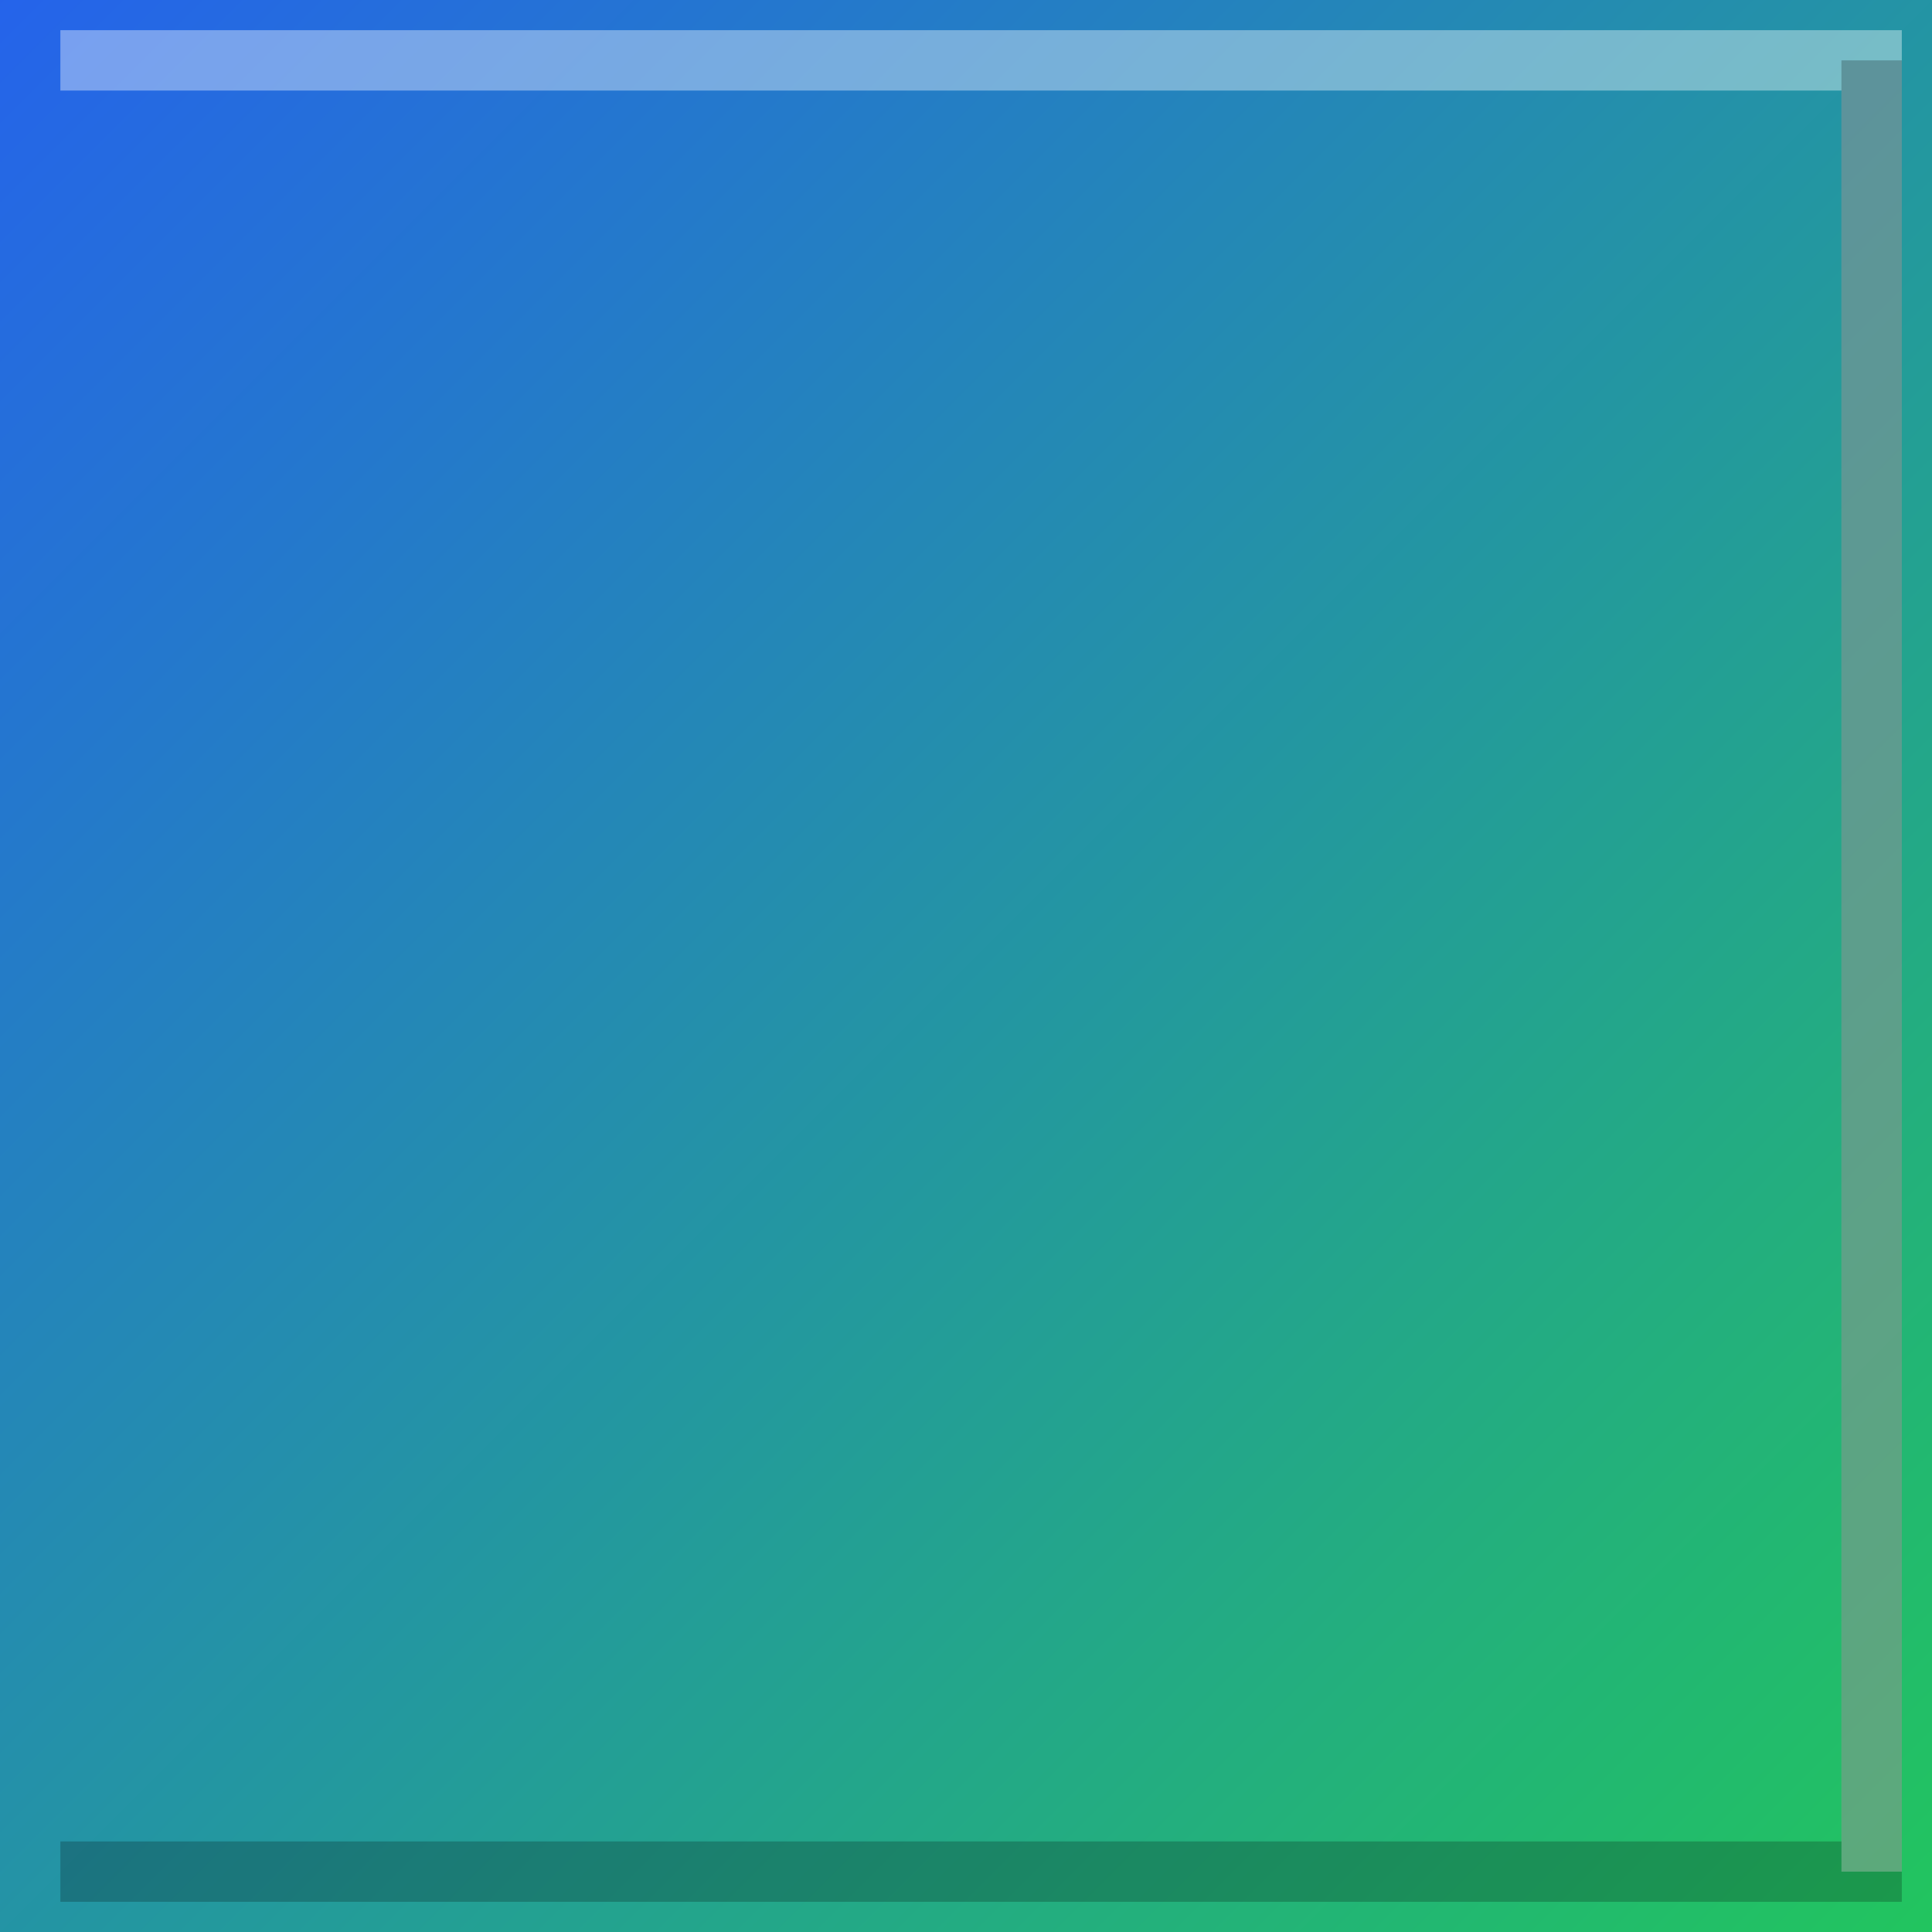
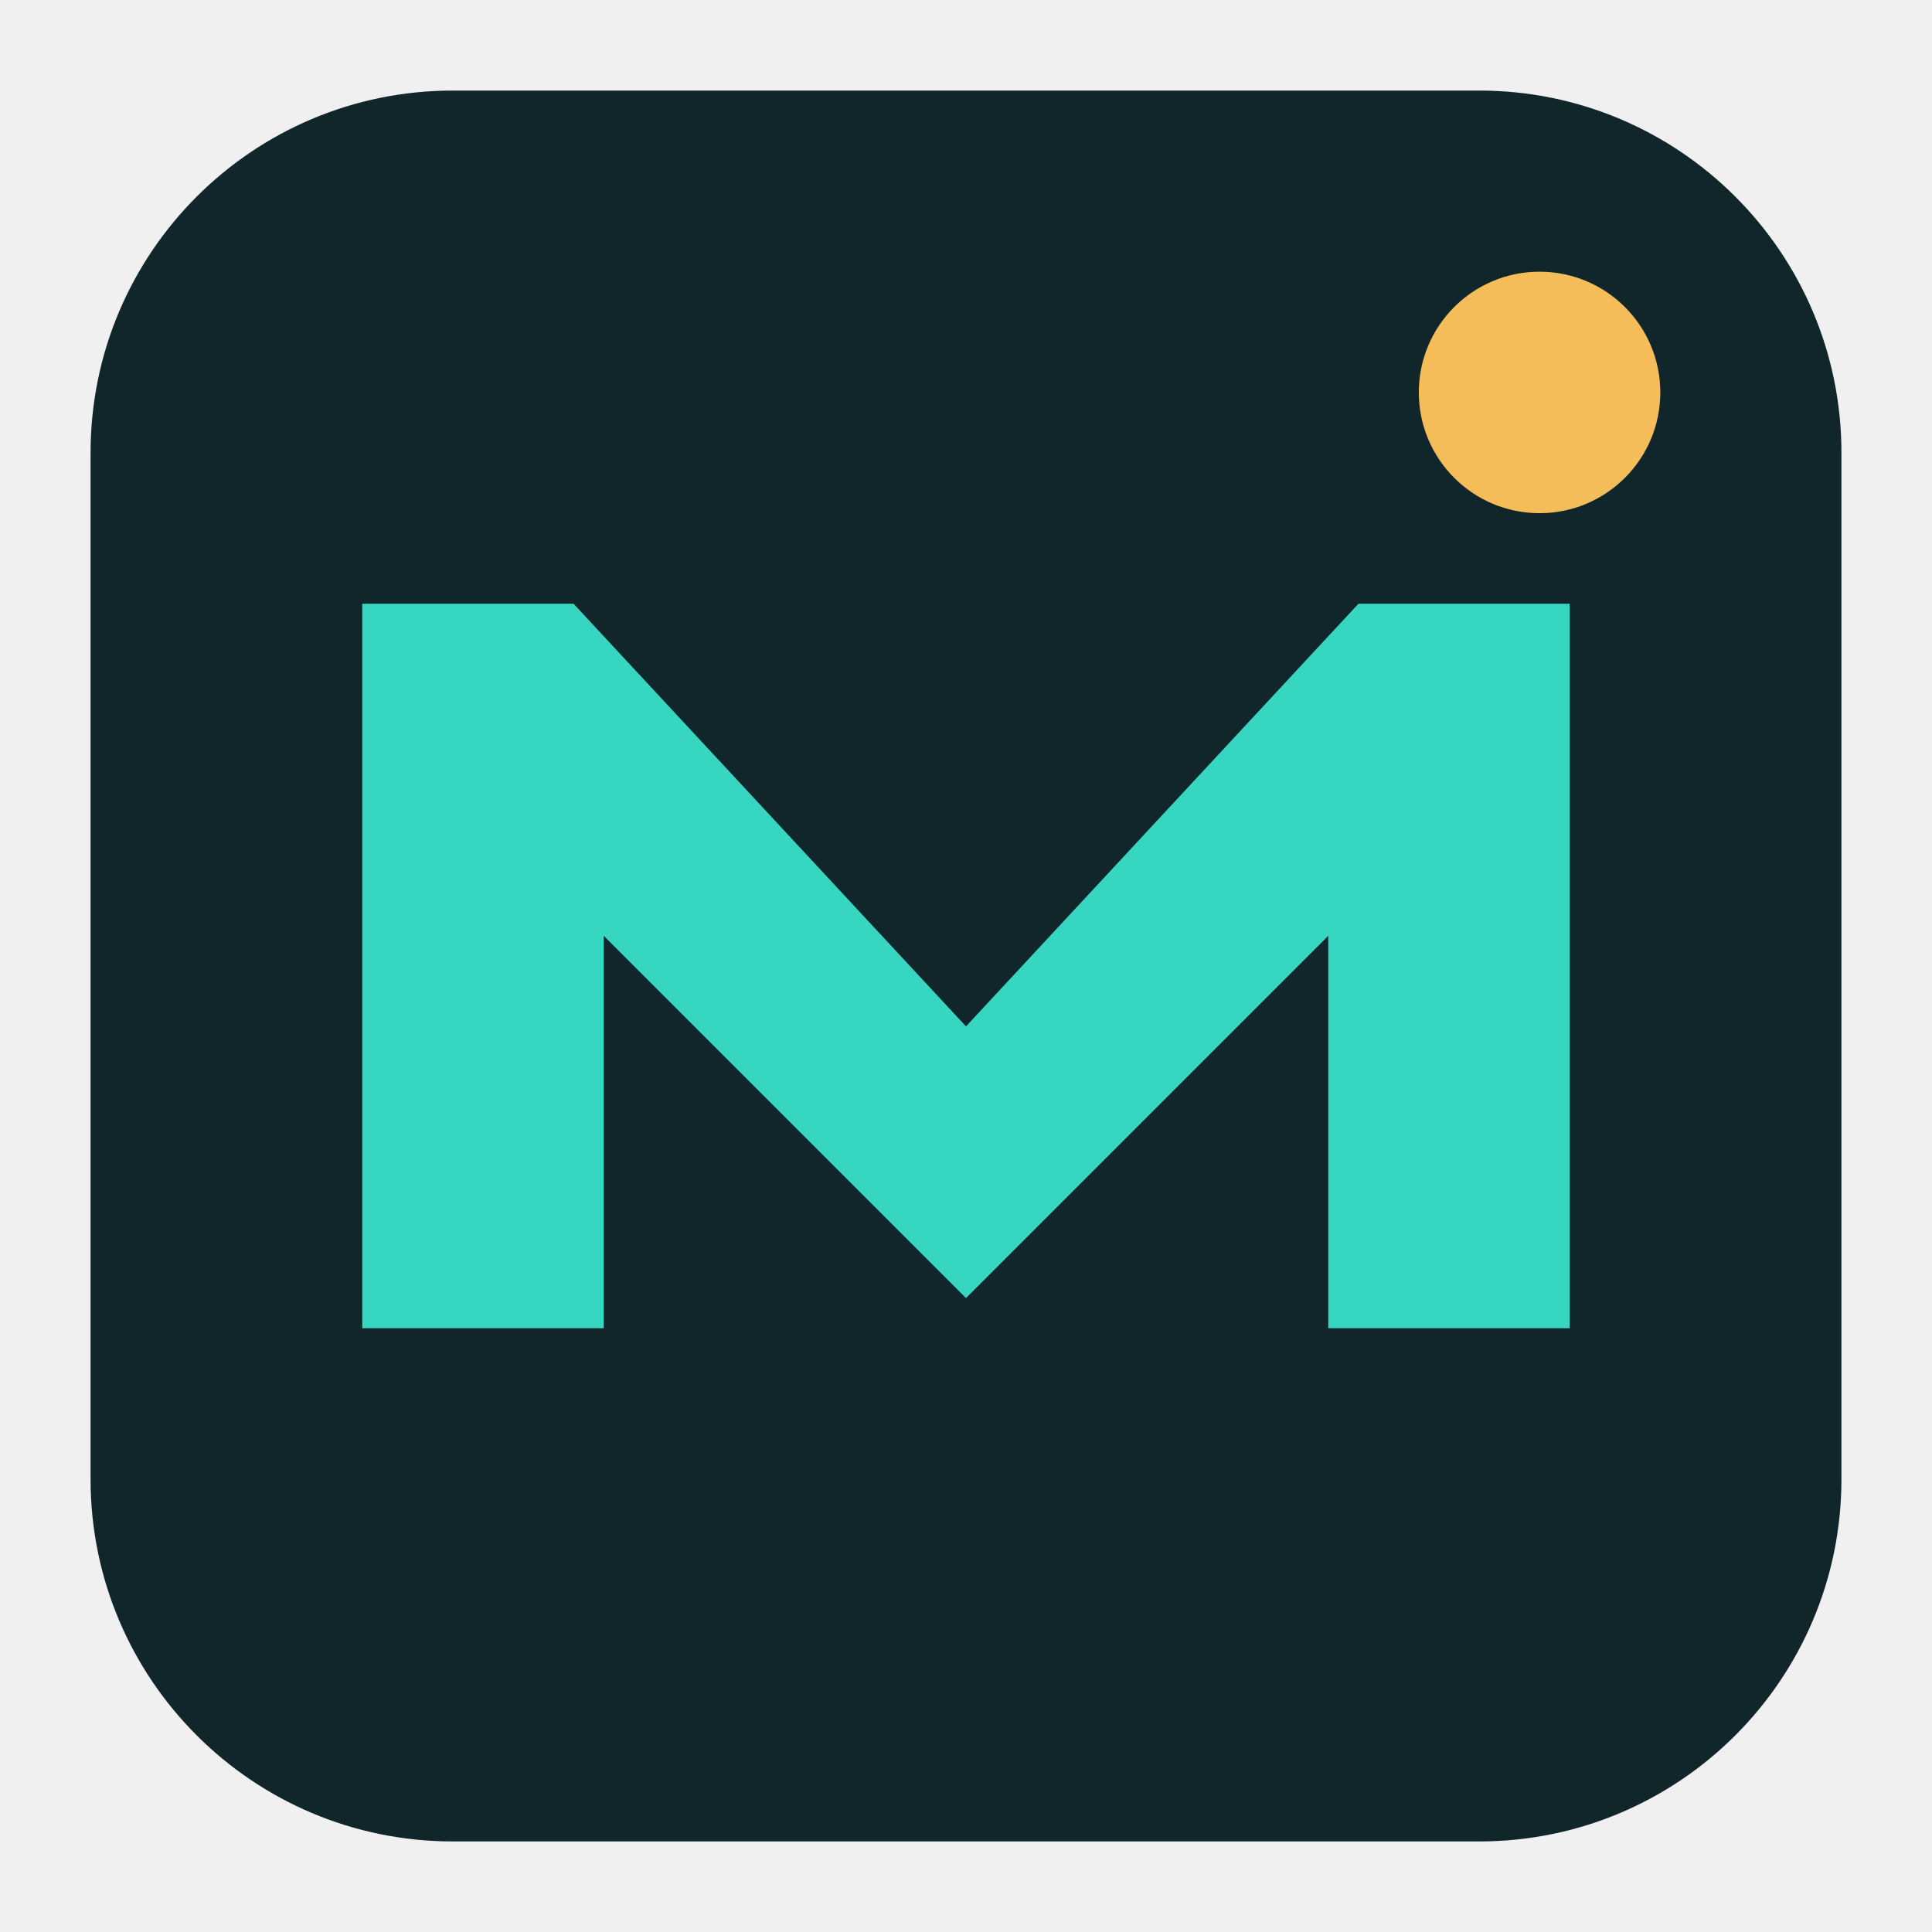
<svg xmlns="http://www.w3.org/2000/svg" viewBox="0 0 64 64">
-   <defs>
-     <linearGradient id="maxnet-start-gradient" x1="0" y1="0" x2="1" y2="1">
-       <stop offset="0" stop-color="#2563eb" />
-       <stop offset="1" stop-color="#22c55e" />
-     </linearGradient>
-   </defs>
-   <rect width="64" height="64" fill="url(#maxnet-start-gradient)" />
-   <path d="M2 2h60v60" fill="none" stroke="#fff" stroke-opacity=".38" stroke-width="2" />
-   <path d="M2 62h60V2" fill="none" stroke="#000" stroke-opacity=".22" stroke-width="2" />
+   <rect x="3" y="3" width="58" height="58" rx="12" fill="#10262b" />
+   <path d="M12 44V20h7l13 14 13-14h7v24h-8V31L32 43 20 31v13z" fill="#36d6c0" />
+   <circle cx="51" cy="13" r="4" fill="#f4bd59" />
</svg>
